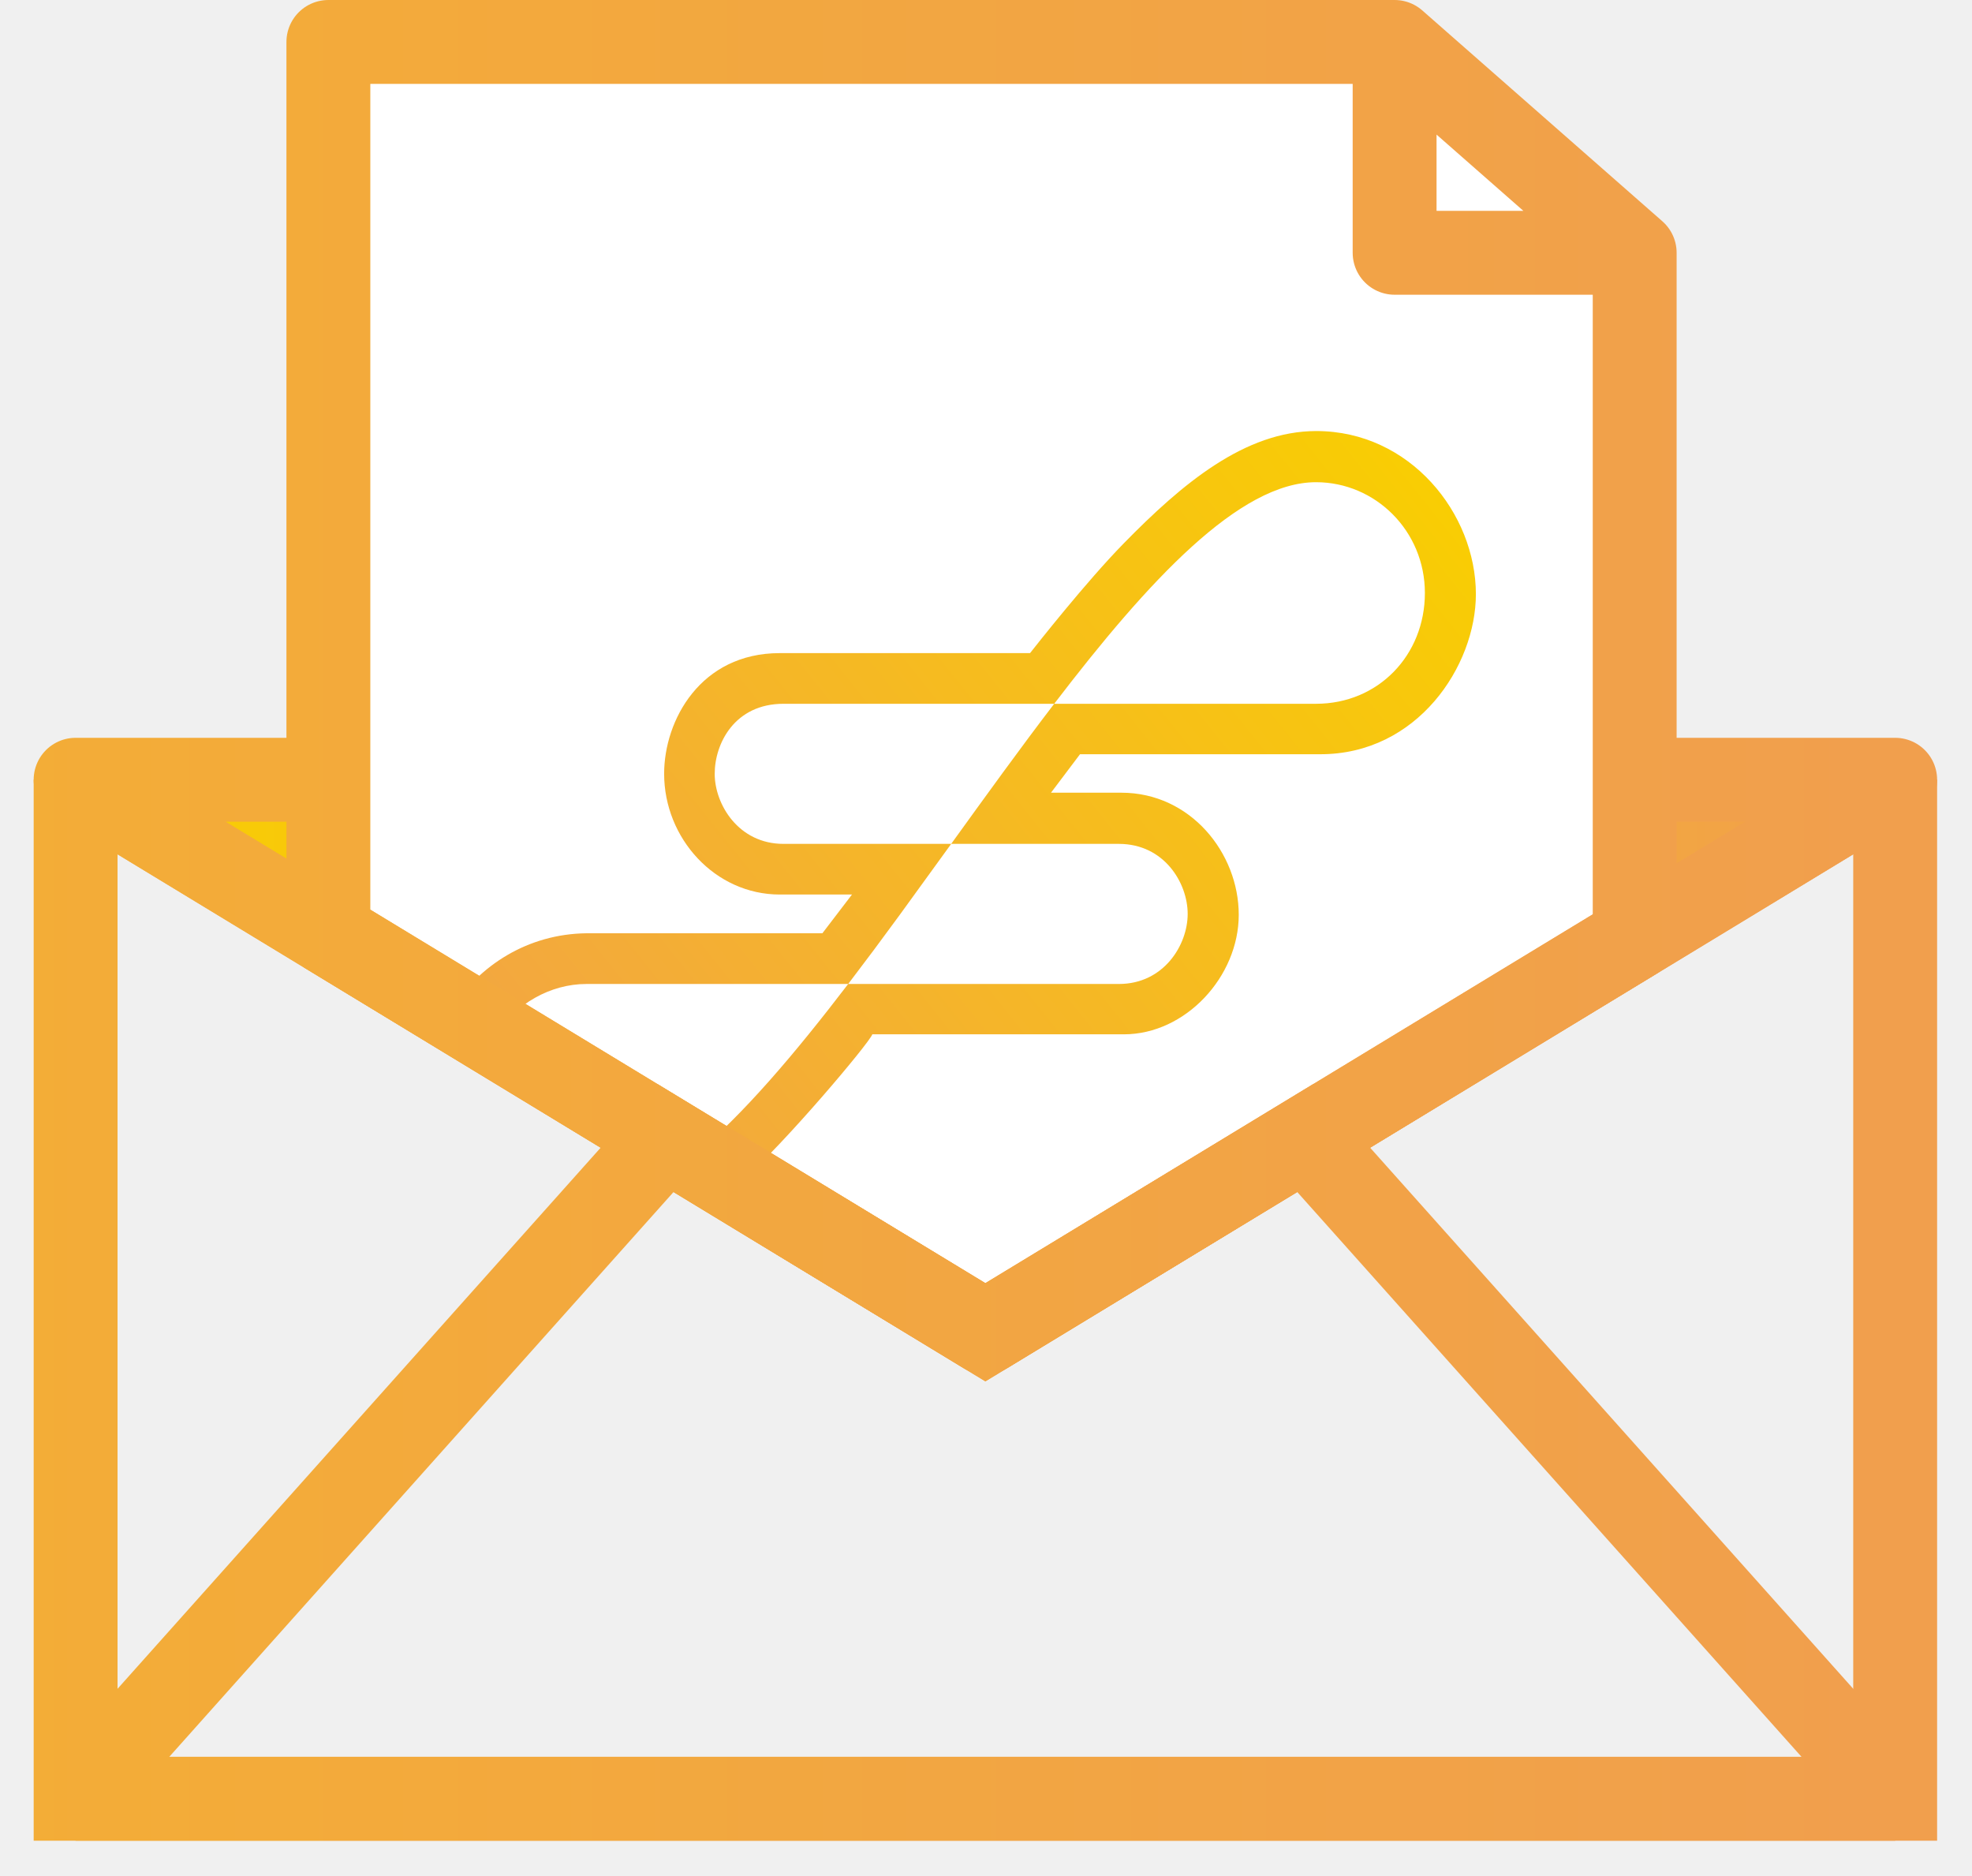
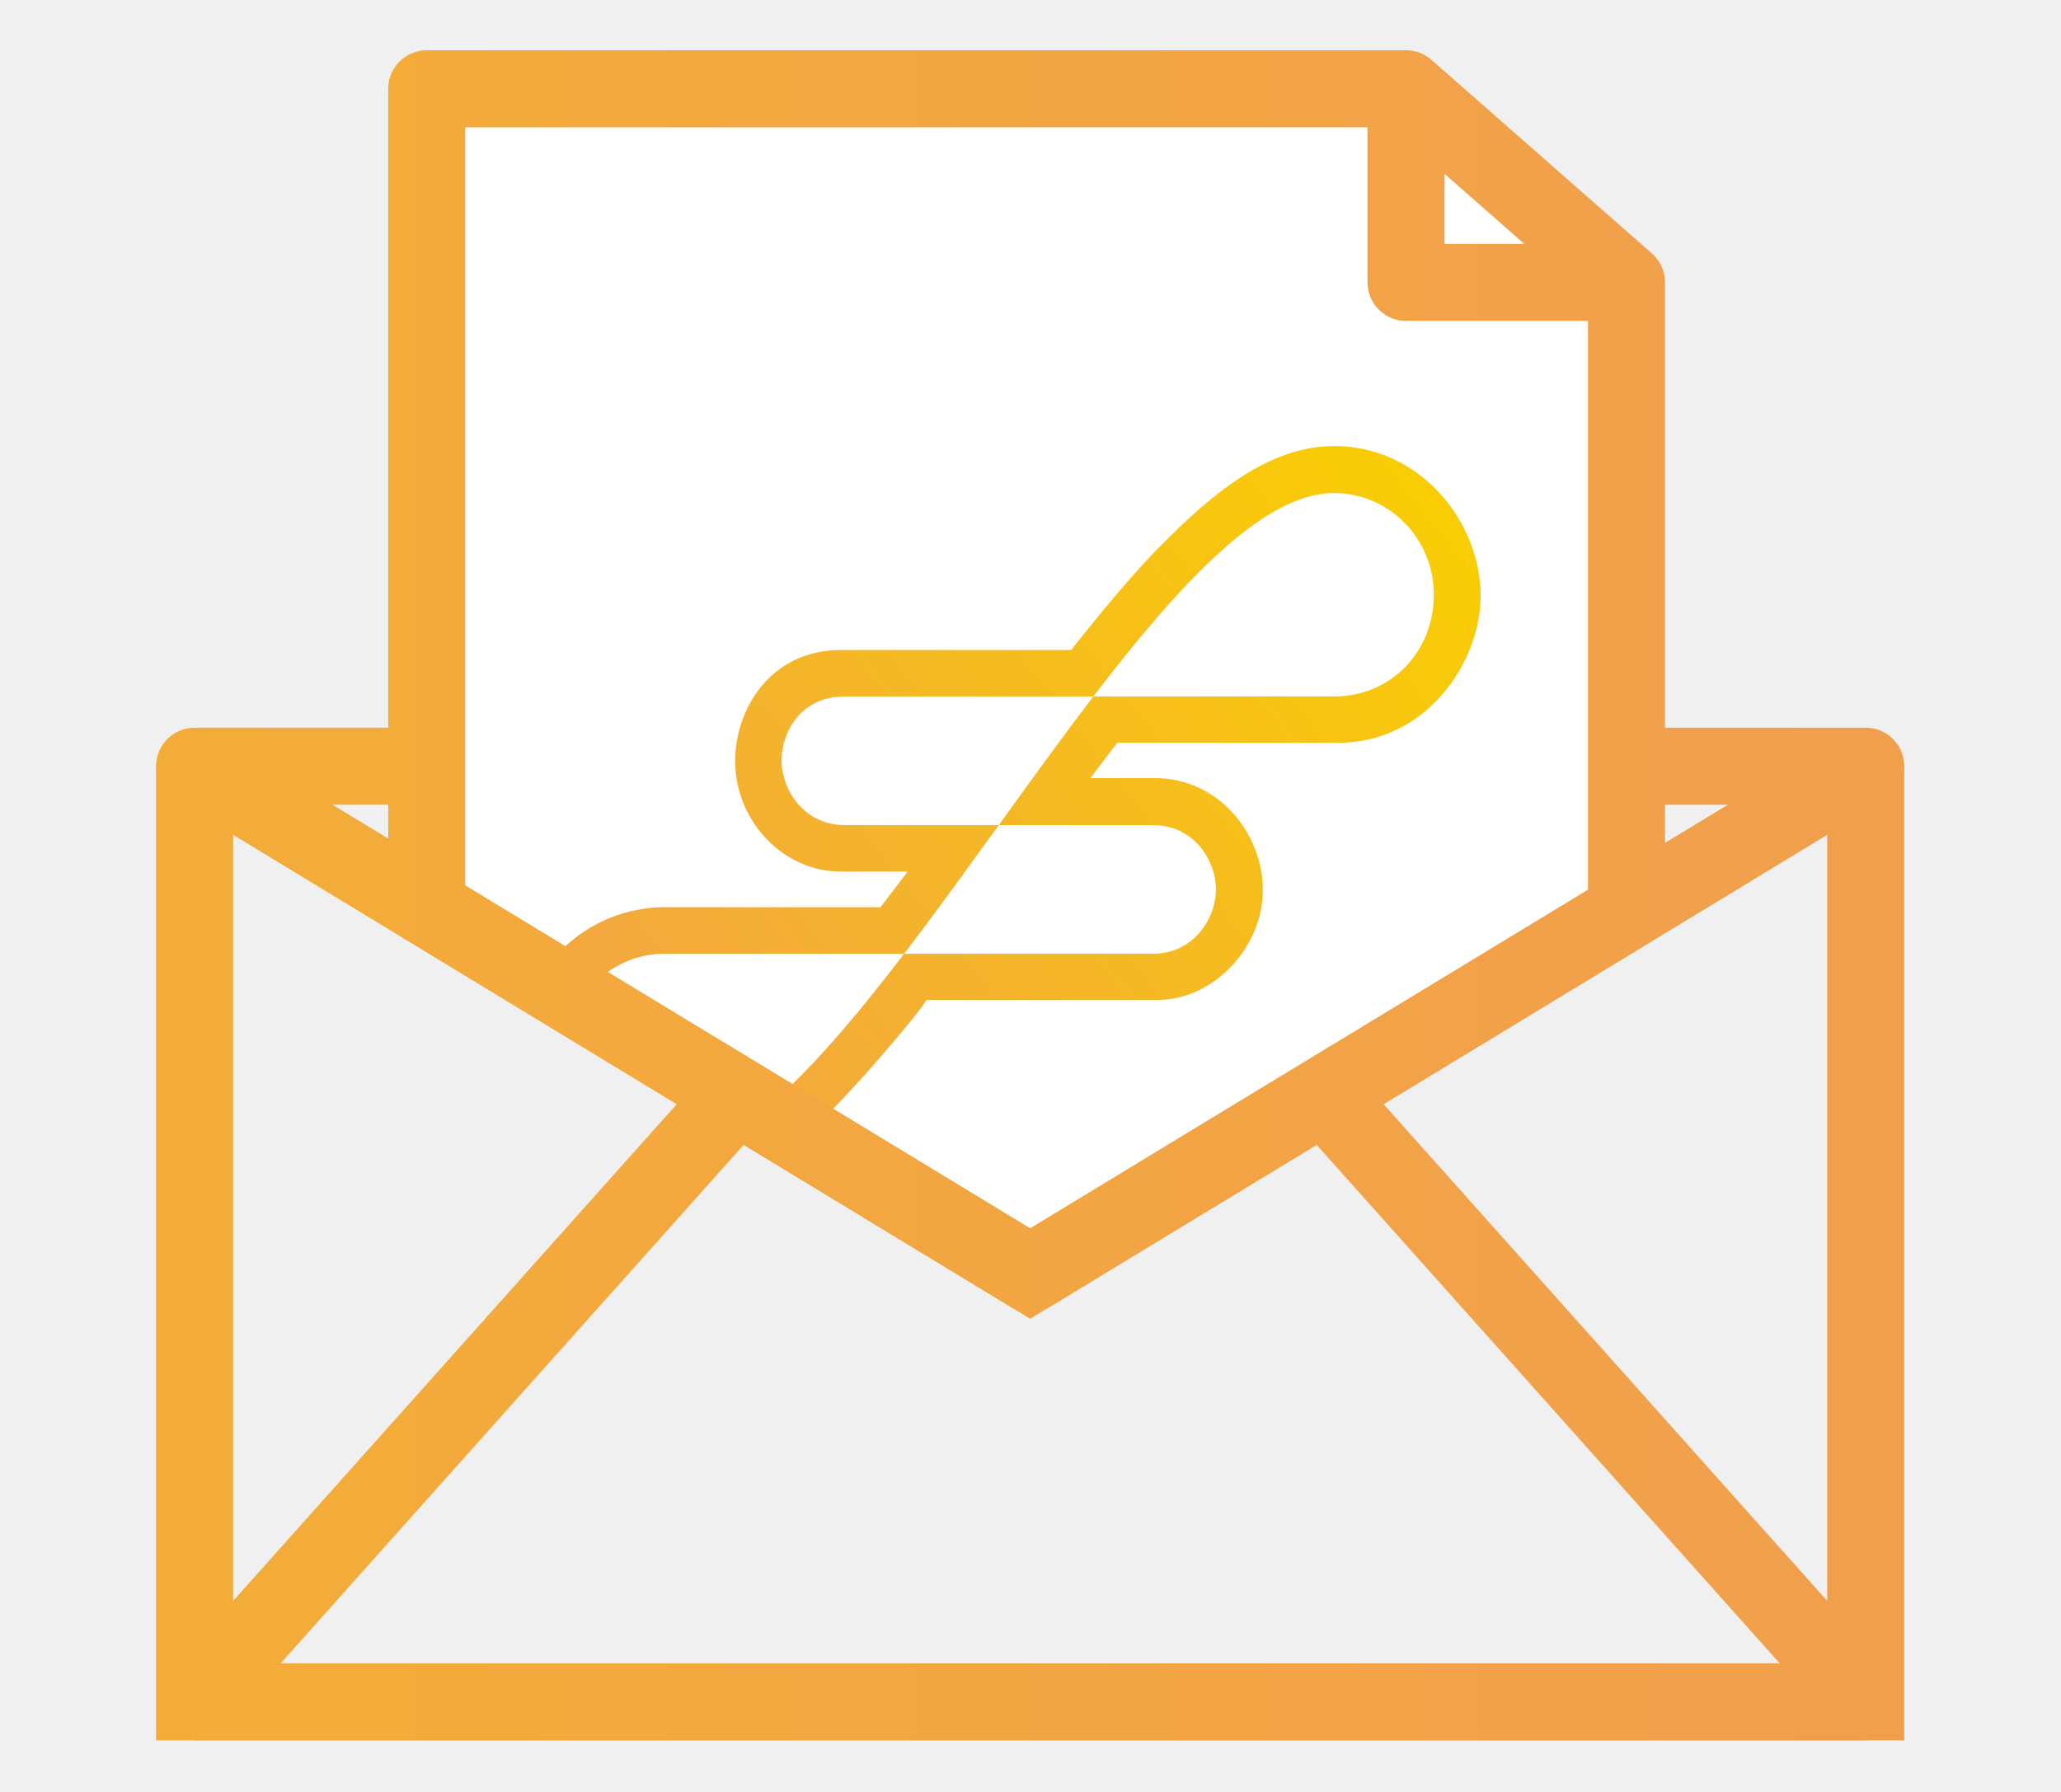
- <svg xmlns="http://www.w3.org/2000/svg" width="100%" height="100%" viewBox="0 0 1022 972" version="1.1" xml:space="preserve" style="fill-rule:evenodd;clip-rule:evenodd;stroke-linecap:round;stroke-linejoin:round;stroke-miterlimit:1.5;">
-   <path d="M510.683,690.374l-471.5,-286.31l943,0l-471.5,286.31Z" style="fill:url(#_Linear1);stroke:url(#_Linear2);stroke-width:43.47px;" />
-   <path d="M722.766,21.735l124.417,109.256l0,355.049l-336.5,204.334l-340.5,-206.763l0,-461.876l552.583,0l124.417,109.256l-124.417,0l0,-109.256l124.417,109.256l-124.417,0l0,-109.256Z" style="fill:#fff;stroke:url(#_Linear3);stroke-width:43.47px;" />
+ <svg xmlns="http://www.w3.org/2000/svg" width="100%" height="100%" viewBox="0 0 1163 1011" version="1.1" xml:space="preserve" style="fill-rule:evenodd;clip-rule:evenodd;stroke-linecap:round;stroke-linejoin:round;stroke-miterlimit:1.5;">
+   <rect id="Email" x="0" y="0" width="1162.63" height="1010.58" style="fill:none;" />
+   <path d="M581.312,718.747l-471.5,-286.311l943,0l-471.5,286.311Z" style="fill:none;stroke:url(#_Linear1);stroke-width:43.47px;" />
+   <path d="M793.396,50.107l124.416,109.256l0,355.05l-336.5,204.334l-340.5,-206.763l0,-461.877l552.584,0l124.416,109.256l-124.416,0l0,-109.256l124.416,109.256l-124.416,0l0,-109.256Z" style="fill:#fff;stroke:url(#_Linear2);stroke-width:43.47px;" />
  <g>
-     <path d="M303.888,509.89c-18.749,0.001 -36.663,10.376 -47.052,26.34l-22.657,-13.758c14.305,-22.098 39.154,-38.473 69.709,-38.86l122.317,0l15.341,-20.075l-37.427,0c-33.512,0 -59.927,-29.078 -59.927,-62.59c0,-27.699 18.831,-62.509 59.927,-62.509l129.704,0c3.17,-3.989 28.936,-36.829 48.624,-56.93c30.105,-30.736 62.634,-58.147 99.731,-58.147c48.609,0 82.708,42.735 82.708,84.539c0,37.141 -30.308,83.084 -80.796,82.938l-124.37,0l-15.032,19.932l36.479,0c35.832,0 60.821,31.275 60.821,63.271c0,31.996 -27.545,61.934 -59.541,61.934l-130.356,0c-1.467,4.4 -45.719,56.898 -67.139,75.491l-1.774,1.483l-23.47,-14.252c25.35,-20.943 52.297,-52.755 79.868,-88.807l140.269,0c23.317,0 35.676,-20.23 35.676,-36.299c0,-16.068 -12.18,-36.299 -35.676,-36.299l-86.885,0c17.879,-24.777 35.758,-49.554 53.383,-72.598l135.688,0c32.302,-0.001 56.425,-25.212 56.425,-57.411c0,-32.198 -25.675,-57.41 -56.425,-57.41c-39.596,0 -86.655,50.707 -135.688,114.821l-140.269,0c-25.317,0 -35.676,20.534 -35.676,36.299c0,15.765 12.27,36.299 35.676,36.299l86.886,0l-26.787,36.949c-4.445,6.022 -8.89,12.045 -13.334,18.068l-13.263,17.581l-135.688,0Z" style="fill:url(#_Linear4);" />
-     <path d="M303.858,509.909c0.01,0 0.018,-0.009 0.018,-0.019c0,-0.01 -0.008,-0.018 -0.018,-0.018c-0.01,0 -0.018,0.008 -0.018,0.018c0,0.01 0.008,0.019 0.018,0.019Z" style="fill:none;stroke:#000;stroke-width:0.02px;stroke-linejoin:miter;stroke-miterlimit:10;" />
-     <path d="M303.919,509.909c-0.01,0 -0.018,-0.009 -0.018,-0.019c0,-0.01 0.008,-0.018 0.018,-0.018c0.01,0 0.018,0.008 0.018,0.018c0,0.01 -0.008,0.019 -0.018,0.019Z" style="fill:none;stroke:#000;stroke-width:0.02px;stroke-linejoin:miter;stroke-miterlimit:10;" />
-     <path d="M303.84,509.89c-18.732,0.019 -36.624,10.39 -47.004,26.34l-22.657,-13.758c14.305,-22.098 39.154,-38.473 69.709,-38.86l122.317,0l15.341,-20.075l-37.427,0c-33.512,0 -59.927,-29.078 -59.927,-62.59c0,-27.699 18.831,-62.509 59.927,-62.509l129.704,0c3.17,-3.989 28.936,-36.829 48.624,-56.93c30.105,-30.736 62.634,-58.147 99.731,-58.147c48.609,0 82.708,42.735 82.708,84.539c0,37.141 -30.308,83.084 -80.796,82.938l-124.37,0l-15.032,19.932l36.479,0c35.832,0 60.821,31.275 60.821,63.271c0,31.996 -27.545,61.934 -59.541,61.934l-130.356,0c-1.467,4.4 -45.719,56.898 -67.139,75.491l-1.774,1.483l-23.47,-14.252c25.35,-20.943 52.297,-52.755 79.868,-88.807l140.269,0c23.317,0 35.676,-20.23 35.676,-36.299c0,-16.068 -12.18,-36.299 -35.676,-36.299l-86.885,0c17.879,-24.777 35.758,-49.554 53.383,-72.598l135.688,0c32.302,-0.001 56.425,-25.212 56.425,-57.411c0,-32.198 -25.675,-57.41 -56.425,-57.41c-39.596,0 -86.655,50.707 -135.688,114.821l-140.269,0c-25.317,0 -35.676,20.534 -35.676,36.299c0,15.765 12.27,36.299 35.676,36.299l86.886,0l-26.787,36.949c-4.445,6.022 -8.89,12.045 -13.334,18.068l-13.263,17.581l-135.639,0" style="fill:none;stroke:#000;stroke-width:0.02px;" />
+     <path d="M374.518,538.263c-18.75,0 -36.664,10.376 -47.053,26.339l-22.656,-13.758c14.305,-22.097 39.154,-38.472 69.709,-38.859l122.317,0l15.34,-20.075l-37.427,0c-33.512,0 -59.927,-29.078 -59.927,-62.59c0,-27.7 18.832,-62.509 59.927,-62.509l129.704,0c3.171,-3.99 28.936,-36.83 48.624,-56.93c30.106,-30.736 62.635,-58.147 99.732,-58.147c48.608,0 82.707,42.735 82.707,84.539c0,37.141 -30.308,83.084 -80.795,82.938l-124.371,0l-15.032,19.932l36.48,0c35.831,0 60.821,31.274 60.821,63.27c0,31.997 -27.546,61.935 -59.542,61.935l-130.356,0c-1.466,4.4 -45.719,56.898 -67.138,75.491l-1.775,1.482l-23.47,-14.251c25.35,-20.944 52.298,-52.756 79.869,-88.807l140.269,0c23.316,0 35.676,-20.231 35.676,-36.299c0,-16.069 -12.181,-36.299 -35.676,-36.299l-86.886,0c17.879,-24.777 35.758,-49.554 53.383,-72.599l135.688,0c32.303,0 56.425,-25.212 56.425,-57.41c0,-32.198 -25.675,-57.41 -56.425,-57.41c-39.595,0 -86.655,50.706 -135.688,114.82l-140.269,0c-25.316,0.001 -35.676,20.535 -35.676,36.3c0,15.764 12.27,36.298 35.676,36.299l86.886,0l-26.787,36.948c-4.445,6.023 -8.889,12.046 -13.334,18.069l-13.262,17.581l-135.688,0Z" style="fill:url(#_Linear3);" />
+     <path d="M374.487,538.281c0.011,0 0.019,-0.008 0.019,-0.018c0,-0.01 -0.008,-0.018 -0.019,-0.018c-0.01,0 -0.018,0.008 -0.018,0.018c0,0.01 0.008,0.018 0.018,0.018Z" style="fill:none;stroke:#000;stroke-width:0.02px;stroke-linejoin:miter;stroke-miterlimit:10;" />
+     <path d="M374.548,538.281c-0.01,0 -0.018,-0.008 -0.018,-0.018c0,-0.01 0.008,-0.018 0.018,-0.018c0.01,0 0.018,0.008 0.018,0.018c0,0.01 -0.008,0.018 -0.018,0.018Z" style="fill:none;stroke:#000;stroke-width:0.02px;stroke-linejoin:miter;stroke-miterlimit:10;" />
+     <path d="M374.469,538.263c-18.732,0.018 -36.624,10.389 -47.004,26.339l-22.656,-13.758c14.305,-22.097 39.154,-38.472 69.709,-38.859l122.317,0l15.34,-20.075l-37.427,0c-33.512,0 -59.927,-29.078 -59.927,-62.59c0,-27.7 18.832,-62.509 59.927,-62.509l129.704,0c3.171,-3.99 28.936,-36.83 48.624,-56.93c30.106,-30.736 62.635,-58.147 99.732,-58.147c48.608,0 82.707,42.735 82.707,84.539c0,37.141 -30.308,83.084 -80.795,82.938l-124.371,0l-15.032,19.932l36.48,0c35.831,0 60.821,31.274 60.821,63.27c0,31.997 -27.546,61.935 -59.542,61.935l-130.356,0c-1.466,4.4 -45.719,56.898 -67.138,75.491l-1.775,1.482l-23.47,-14.251c25.35,-20.944 52.298,-52.756 79.869,-88.807l140.269,0c23.316,0 35.676,-20.231 35.676,-36.299c0,-16.069 -12.181,-36.299 -35.676,-36.299l-86.886,0c17.879,-24.777 35.758,-49.554 53.383,-72.599l135.688,0c32.303,0 56.425,-25.212 56.425,-57.41c0,-32.198 -25.675,-57.41 -56.425,-57.41c-39.595,0 -86.655,50.706 -135.688,114.82l-140.269,0c-25.316,0.001 -35.676,20.535 -35.676,36.3c0,15.764 12.27,36.298 35.676,36.299l86.886,0l-26.787,36.948c-4.445,6.023 -8.889,12.046 -13.334,18.069l-13.262,17.581l-135.64,0" style="fill:none;stroke:#000;stroke-width:0.02px;" />
  </g>
  <g>
    <g>
-       <path d="M982.183,932.098l-943,0l0,-528.034l471.5,286.31l471.5,-286.31l0,528.034Z" style="fill:none;stroke:url(#_Linear5);stroke-width:43.47px;stroke-linejoin:miter;" />
-       <path d="M510.683,690.374l165.772,-100.662l305.728,342.386l-943,0l305.728,-342.386l165.772,100.662Z" style="fill:none;stroke:url(#_Linear6);stroke-width:43.47px;stroke-linejoin:miter;" />
+       <path d="M1052.81,960.471l-943,0l0,-528.035l471.5,286.311l471.5,-286.311l0,528.035Z" style="fill:none;stroke:url(#_Linear4);stroke-width:43.47px;stroke-linejoin:miter;" />
+       <path d="M581.312,718.747l165.772,-100.662l305.728,342.386l-943,0l305.729,-342.386l165.771,100.662Z" style="fill:none;stroke:url(#_Linear5);stroke-width:43.47px;stroke-linejoin:miter;" />
    </g>
  </g>
  <defs>
-     <linearGradient id="_Linear1" x1="0" y1="0" x2="1" y2="0" gradientUnits="userSpaceOnUse" gradientTransform="matrix(943,0,0,-286.31,39.183,547.219)">
+     <linearGradient id="_Linear1" x1="0" y1="0" x2="1" y2="0" gradientUnits="userSpaceOnUse" gradientTransform="matrix(3438.24,0,0,-1058.04,-2385.43,858.491)">
      <stop offset="0" style="stop-color:#f9cf00;stop-opacity:1" />
      <stop offset="1" style="stop-color:#f19f4d;stop-opacity:1" />
    </linearGradient>
-     <linearGradient id="_Linear2" x1="0" y1="0" x2="1" y2="0" gradientUnits="userSpaceOnUse" gradientTransform="matrix(3438.24,0,0,-1058.04,-2456.06,830.118)">
+     <linearGradient id="_Linear2" x1="0" y1="0" x2="1" y2="0" gradientUnits="userSpaceOnUse" gradientTransform="matrix(3438.24,0,0,1058.04,-2385.43,189.727)">
      <stop offset="0" style="stop-color:#f9cf00;stop-opacity:1" />
      <stop offset="1" style="stop-color:#f19f4d;stop-opacity:1" />
    </linearGradient>
-     <linearGradient id="_Linear3" x1="0" y1="0" x2="1" y2="0" gradientUnits="userSpaceOnUse" gradientTransform="matrix(3438.24,0,0,1058.04,-2456.06,161.354)">
+     <linearGradient id="_Linear3" x1="0" y1="0" x2="1" y2="0" gradientUnits="userSpaceOnUse" gradientTransform="matrix(-552.935,432.518,-432.518,-552.935,831.356,255.077)">
      <stop offset="0" style="stop-color:#f9cf00;stop-opacity:1" />
      <stop offset="1" style="stop-color:#f19f4d;stop-opacity:1" />
    </linearGradient>
-     <linearGradient id="_Linear4" x1="0" y1="0" x2="1" y2="0" gradientUnits="userSpaceOnUse" gradientTransform="matrix(-552.935,432.518,-432.518,-552.935,760.727,226.704)">
+     <linearGradient id="_Linear4" x1="0" y1="0" x2="1" y2="0" gradientUnits="userSpaceOnUse" gradientTransform="matrix(3438.24,0,0,1058.04,-2385.43,189.727)">
      <stop offset="0" style="stop-color:#f9cf00;stop-opacity:1" />
      <stop offset="1" style="stop-color:#f19f4d;stop-opacity:1" />
    </linearGradient>
-     <linearGradient id="_Linear5" x1="0" y1="0" x2="1" y2="0" gradientUnits="userSpaceOnUse" gradientTransform="matrix(3438.24,0,0,1058.04,-2456.06,161.354)">
-       <stop offset="0" style="stop-color:#f9cf00;stop-opacity:1" />
-       <stop offset="1" style="stop-color:#f19f4d;stop-opacity:1" />
-     </linearGradient>
-     <linearGradient id="_Linear6" x1="0" y1="0" x2="1" y2="0" gradientUnits="userSpaceOnUse" gradientTransform="matrix(3438.24,0,0,1058.04,-2456.06,161.354)">
+     <linearGradient id="_Linear5" x1="0" y1="0" x2="1" y2="0" gradientUnits="userSpaceOnUse" gradientTransform="matrix(3438.24,0,0,1058.04,-2385.43,189.727)">
      <stop offset="0" style="stop-color:#f9cf00;stop-opacity:1" />
      <stop offset="1" style="stop-color:#f19f4d;stop-opacity:1" />
    </linearGradient>
  </defs>
</svg>
